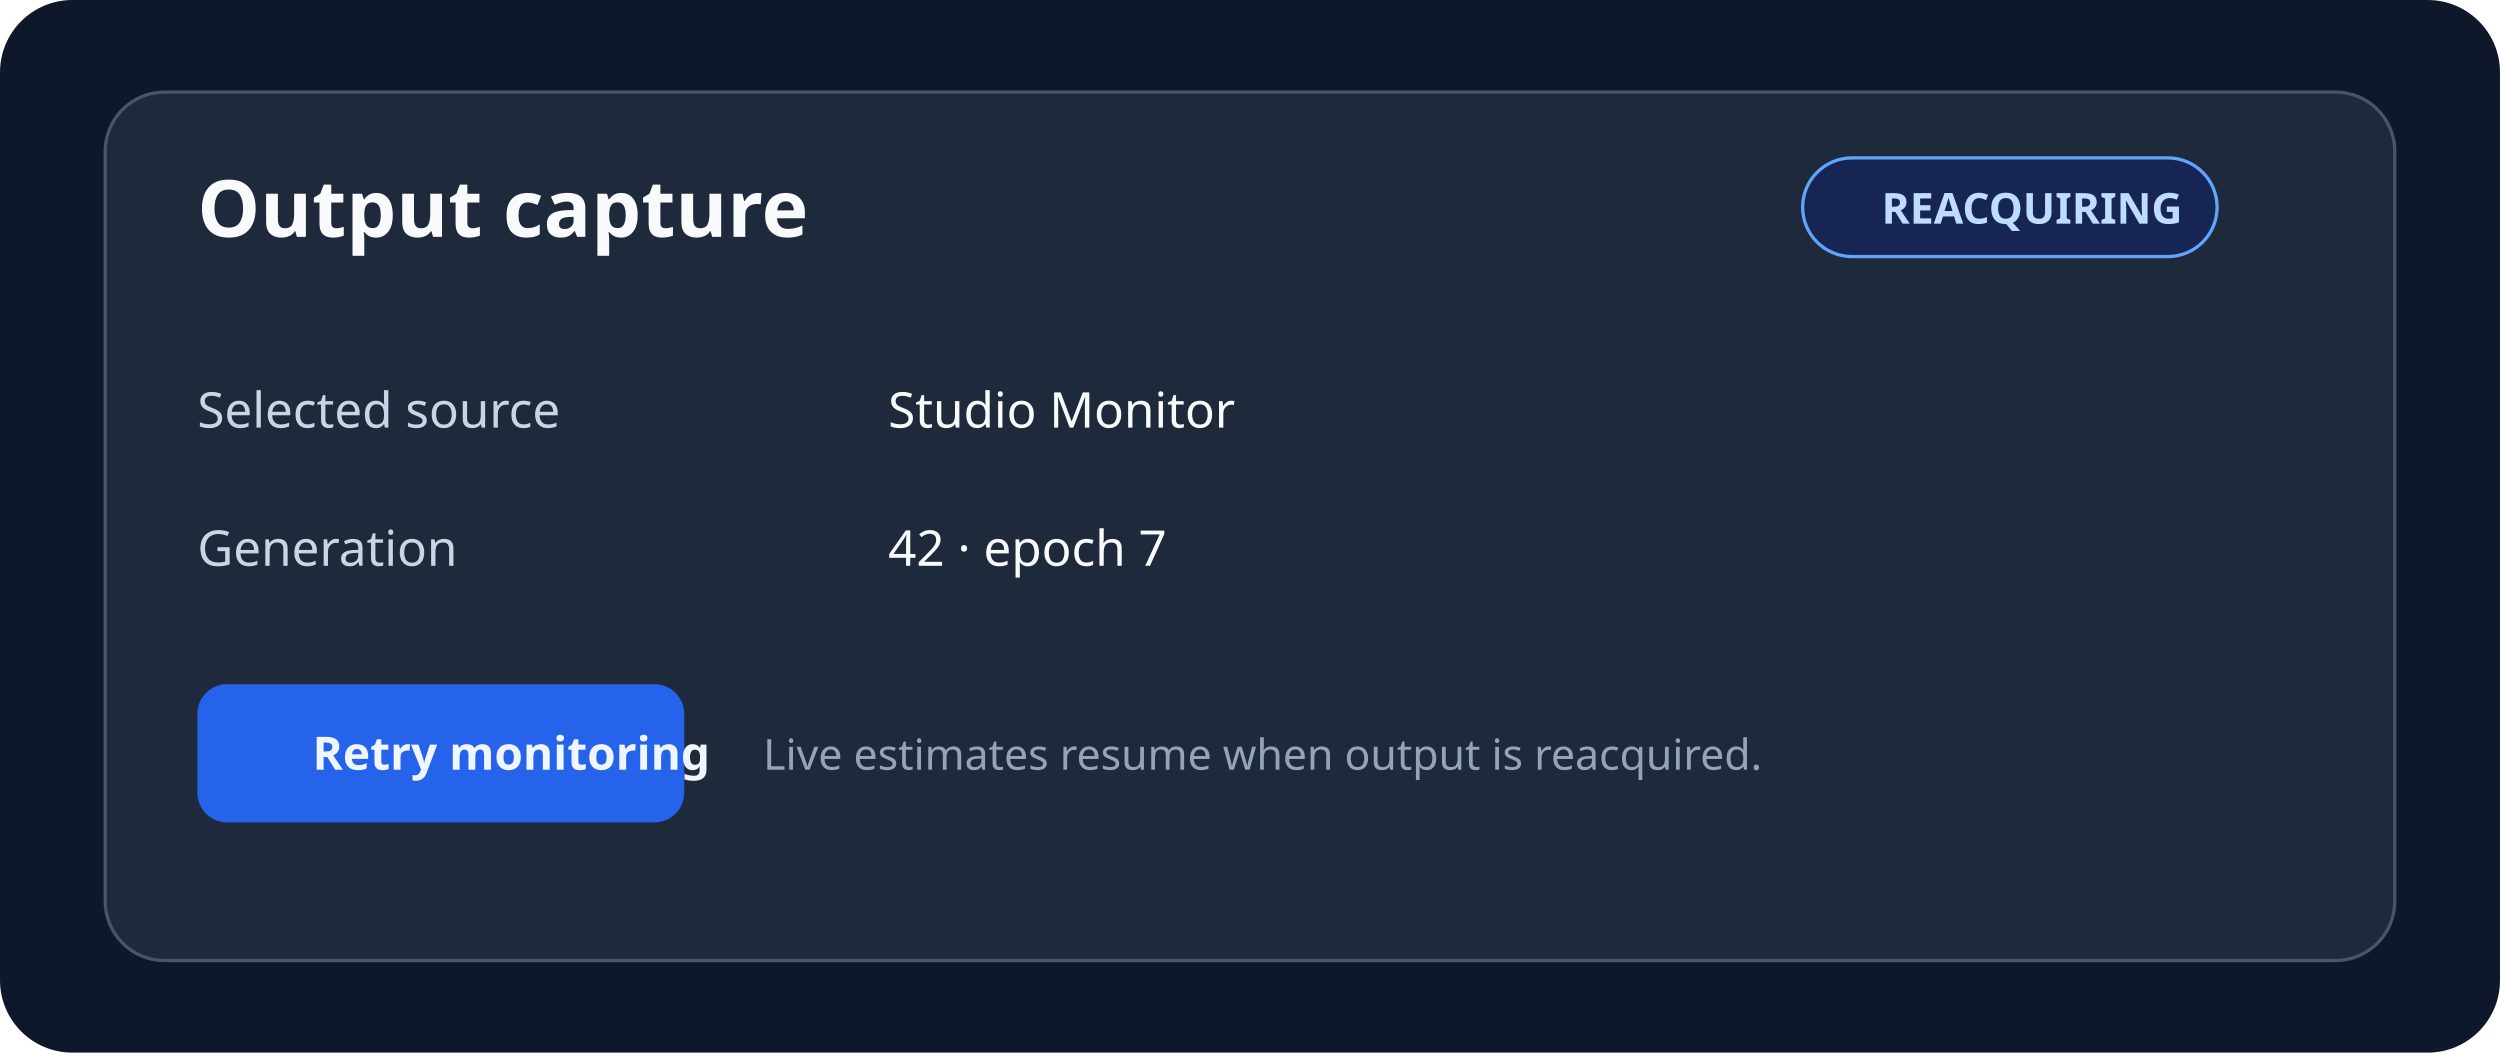
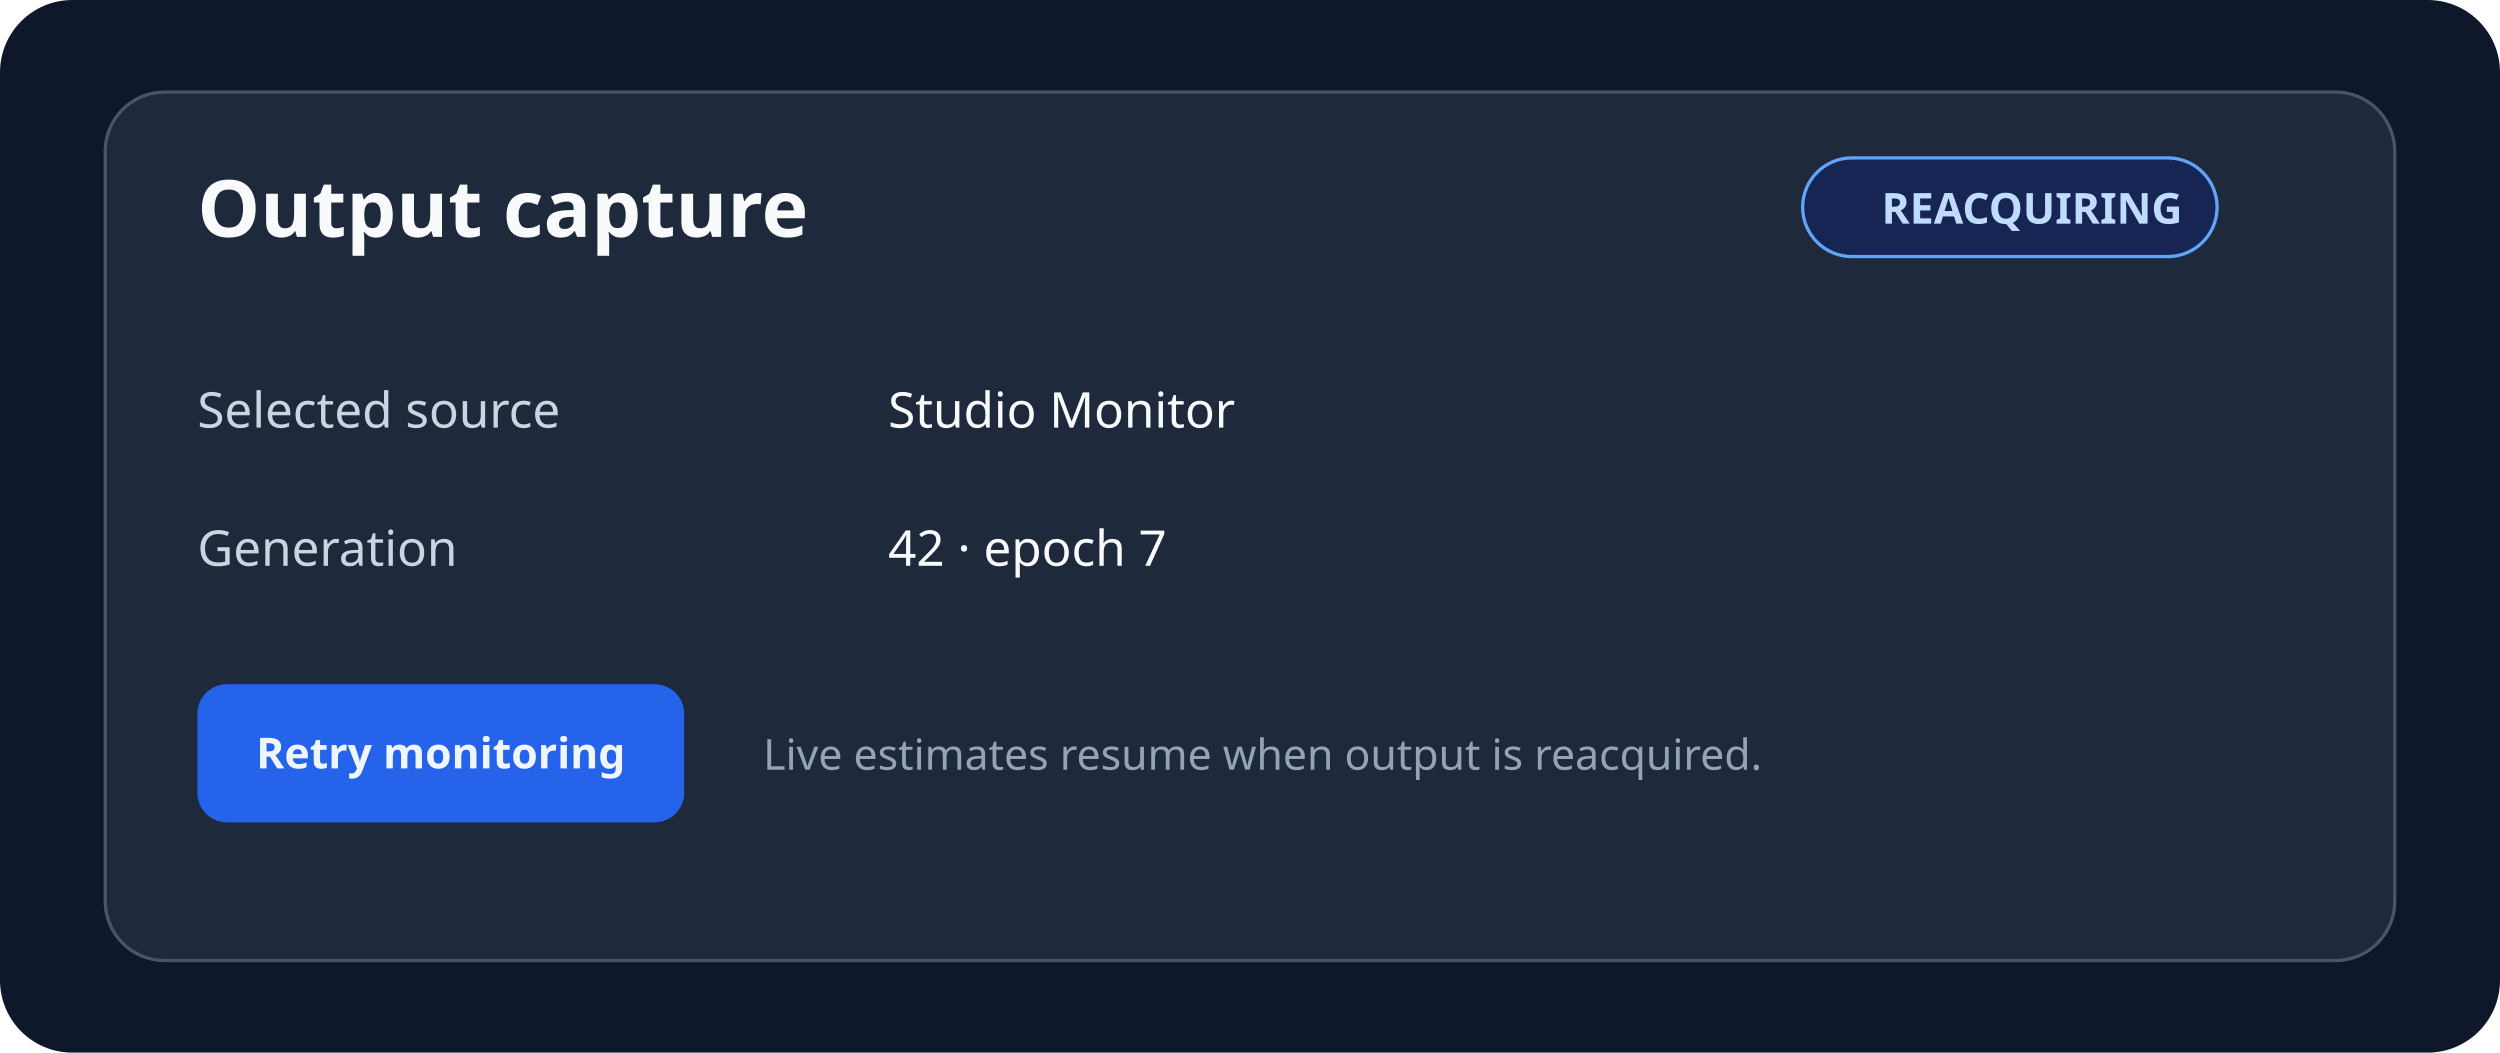
<svg xmlns="http://www.w3.org/2000/svg" width="760" height="320" viewBox="0 0 760 320" role="img" aria-labelledby="title desc">
  <rect width="760" height="320" rx="22" fill="#0f172a" />
  <rect x="32" y="28" width="696" height="264" rx="18" fill="#1e293b" stroke="#475569" />
  <text x="60" y="72" fill="#f8fafc" font-family="sans-serif" font-size="24" font-weight="700">Output capture</text>
  <rect x="548" y="48" width="126" height="30" rx="15" fill="#172554" stroke="#60a5fa" />
  <text x="572" y="68" fill="#bfdbfe" font-family="sans-serif" font-size="13" font-weight="700">REACQUIRING</text>
  <text x="60" y="130" fill="#cbd5e1" font-family="sans-serif" font-size="15">Selected source</text>
  <text x="270" y="130" fill="#f8fafc" font-family="sans-serif" font-size="15">Studio Monitor</text>
  <text x="60" y="172" fill="#cbd5e1" font-family="sans-serif" font-size="15">Generation</text>
  <text x="270" y="172" fill="#f8fafc" font-family="sans-serif" font-size="15">42 · epoch 7</text>
  <rect x="60" y="208" width="148" height="42" rx="9" fill="#2563eb" />
-   <text x="95" y="234" fill="#eff6ff" font-family="sans-serif" font-size="14" font-weight="700">Retry monitoring</text>
+   <text x="134" y="229" fill="#eff6ff" font-family="sans-serif" font-size="13" font-weight="700" text-anchor="middle" dominant-baseline="middle">Retry monitoring</text>
  <text x="232" y="234" fill="#94a3b8" font-family="sans-serif" font-size="13">Live estimates resume when output is reacquired.</text>
</svg>
